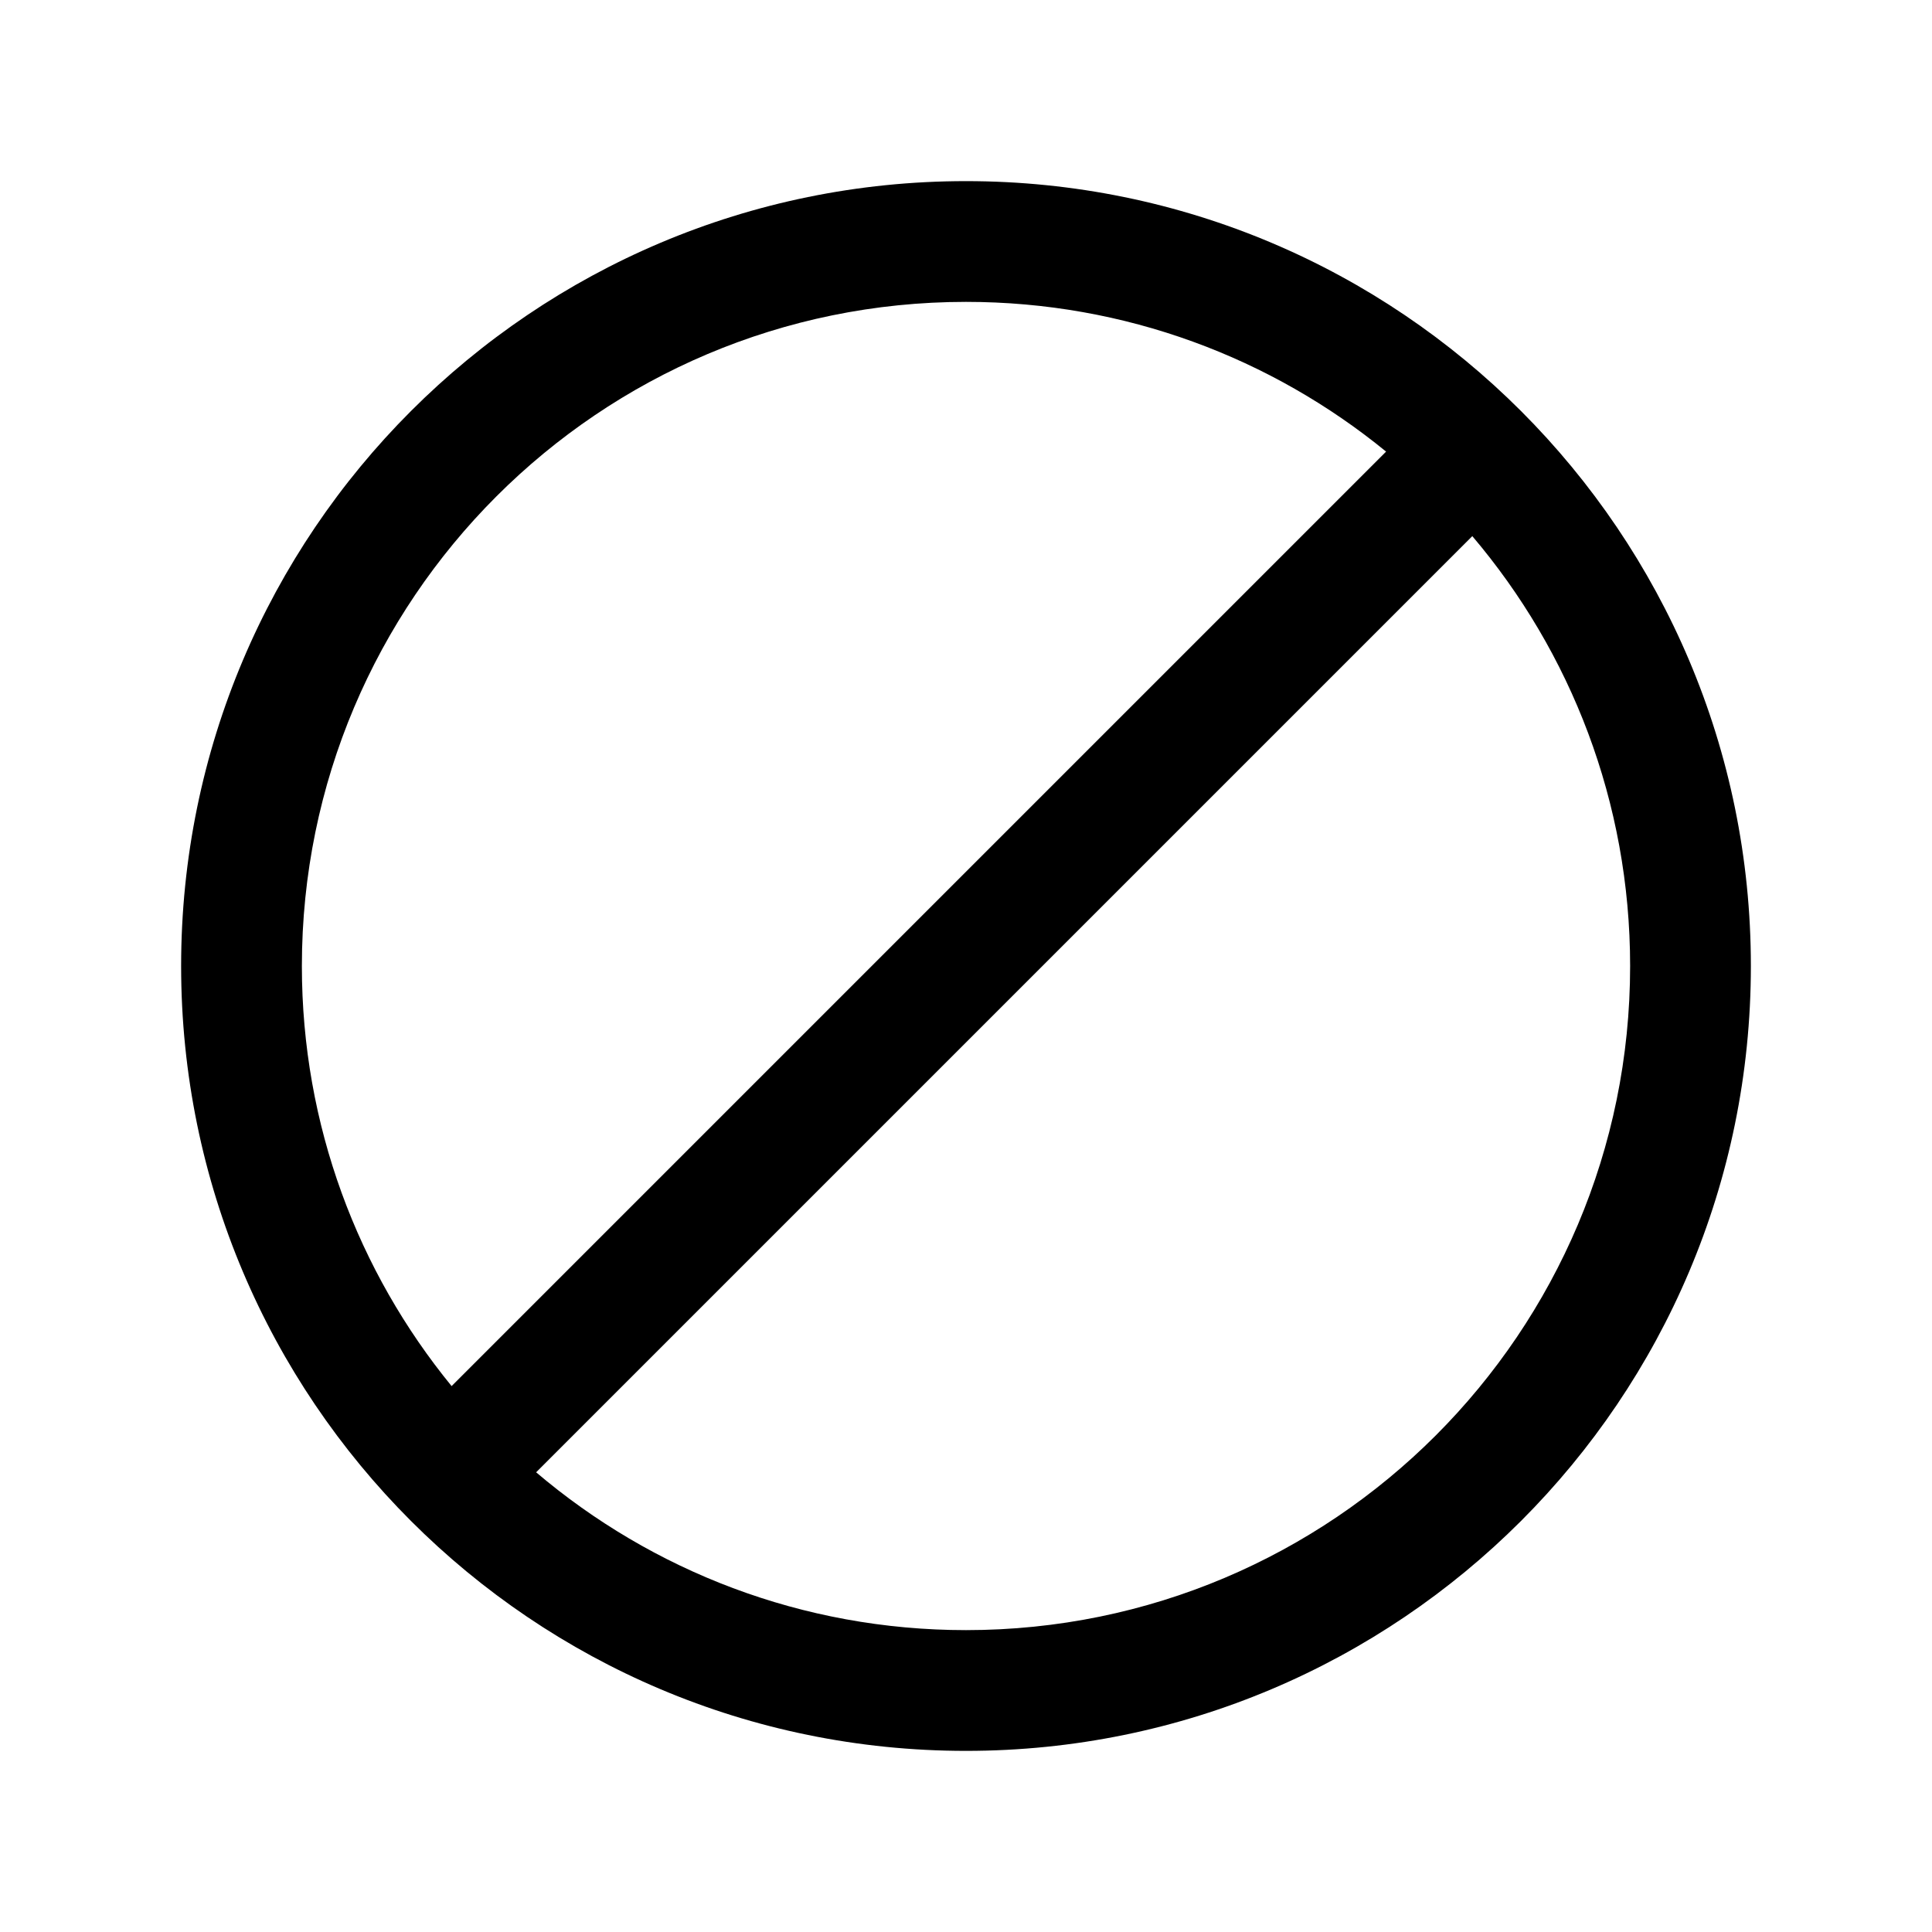
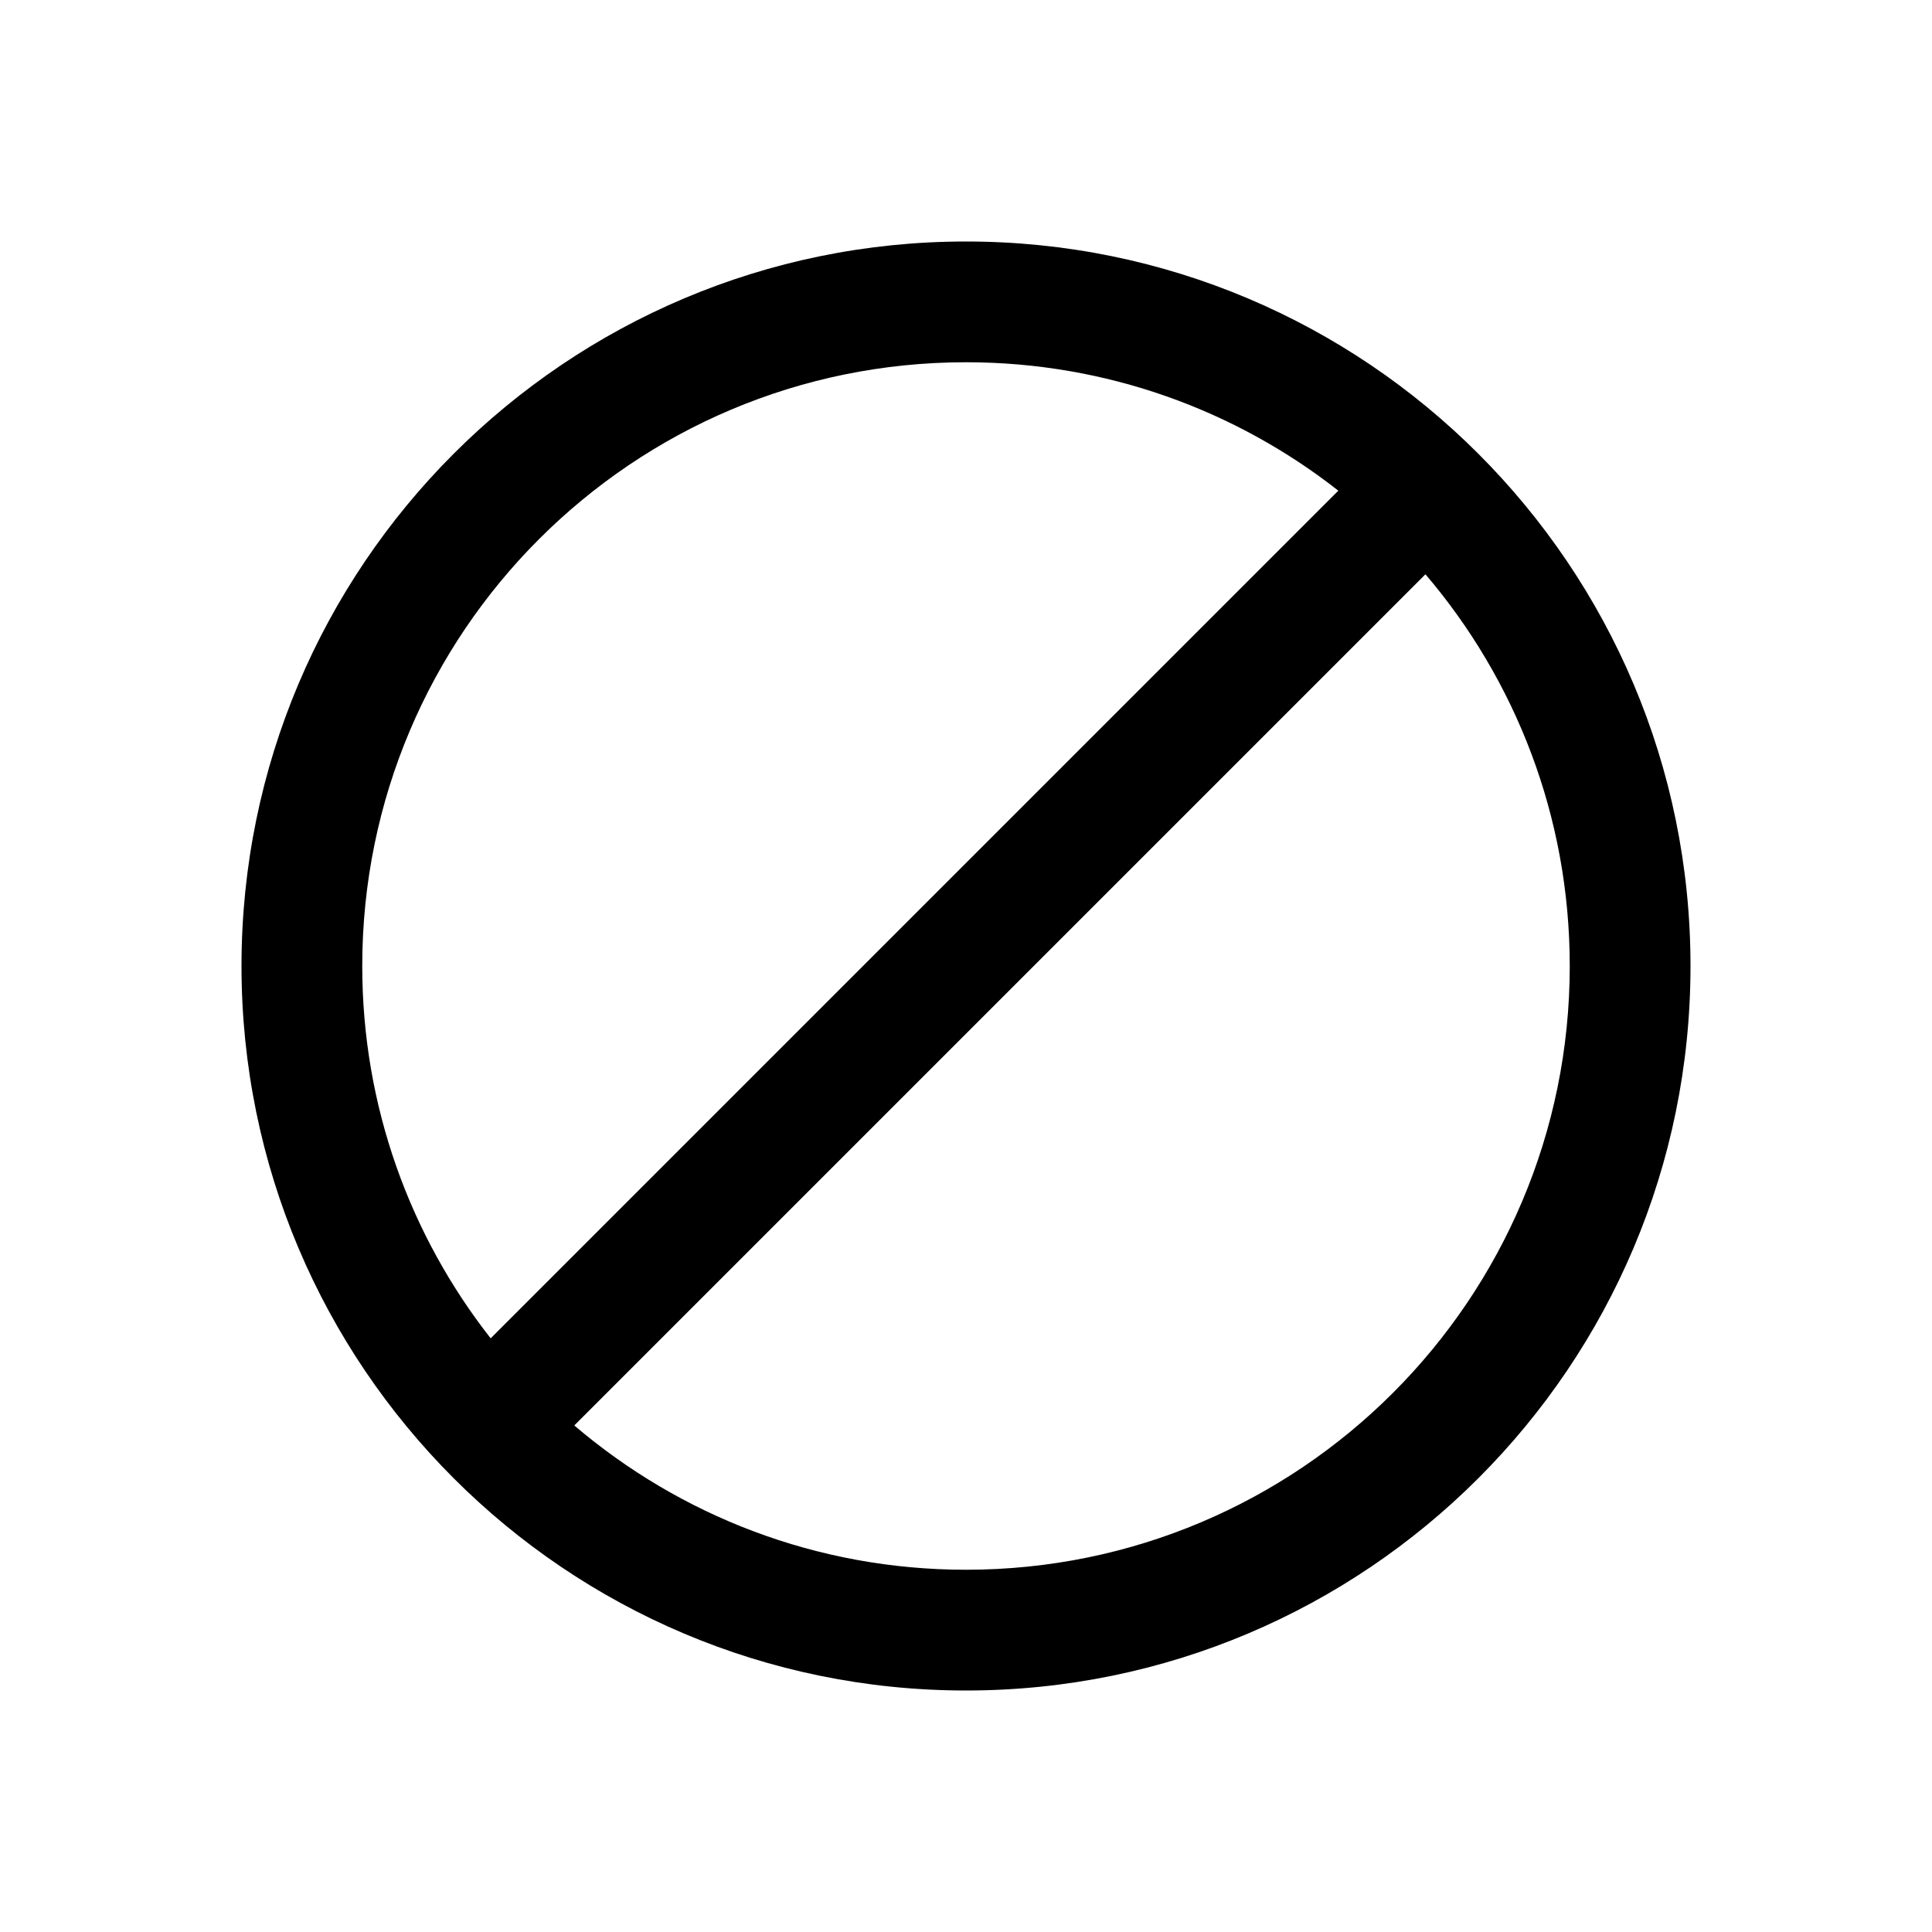
<svg xmlns="http://www.w3.org/2000/svg" viewBox="0 0 32 32">
-   <path d="M27 16C27 13.285 26.016 10.799 24.386 8.88L8.88 24.386C10.799 26.016 13.285 27 16 27C22.075 27 27 22.075 27 16ZM7.48 22.958L22.958 7.48C21.062 5.93 18.64 5 16 5C9.925 5 5 9.925 5 16C5 18.64 5.93 21.062 7.48 22.958ZM29 16C29 23.18 23.18 29 16 29C8.82 29 3 23.18 3 16C3 8.82 8.82 3 16 3C23.18 3 29 8.82 29 16Z" />
+   <path d="M28 16C28 22.627 22.627 28 16 28C9.373 28 4 22.627 4 16C4 9.373 9.373 4 16 4C22.627 4 28 9.373 28 16ZM26 16C26 13.524 25.1 11.259 23.61 9.512L9.512 23.61C11.259 25.1 13.524 26 16 26C21.523 26 26 21.523 26 16ZM8.127 22.167L22.167 8.127C20.468 6.795 18.327 6 16 6C10.477 6 6 10.477 6 16C6 18.327 6.795 20.468 8.127 22.167Z" />
</svg>
